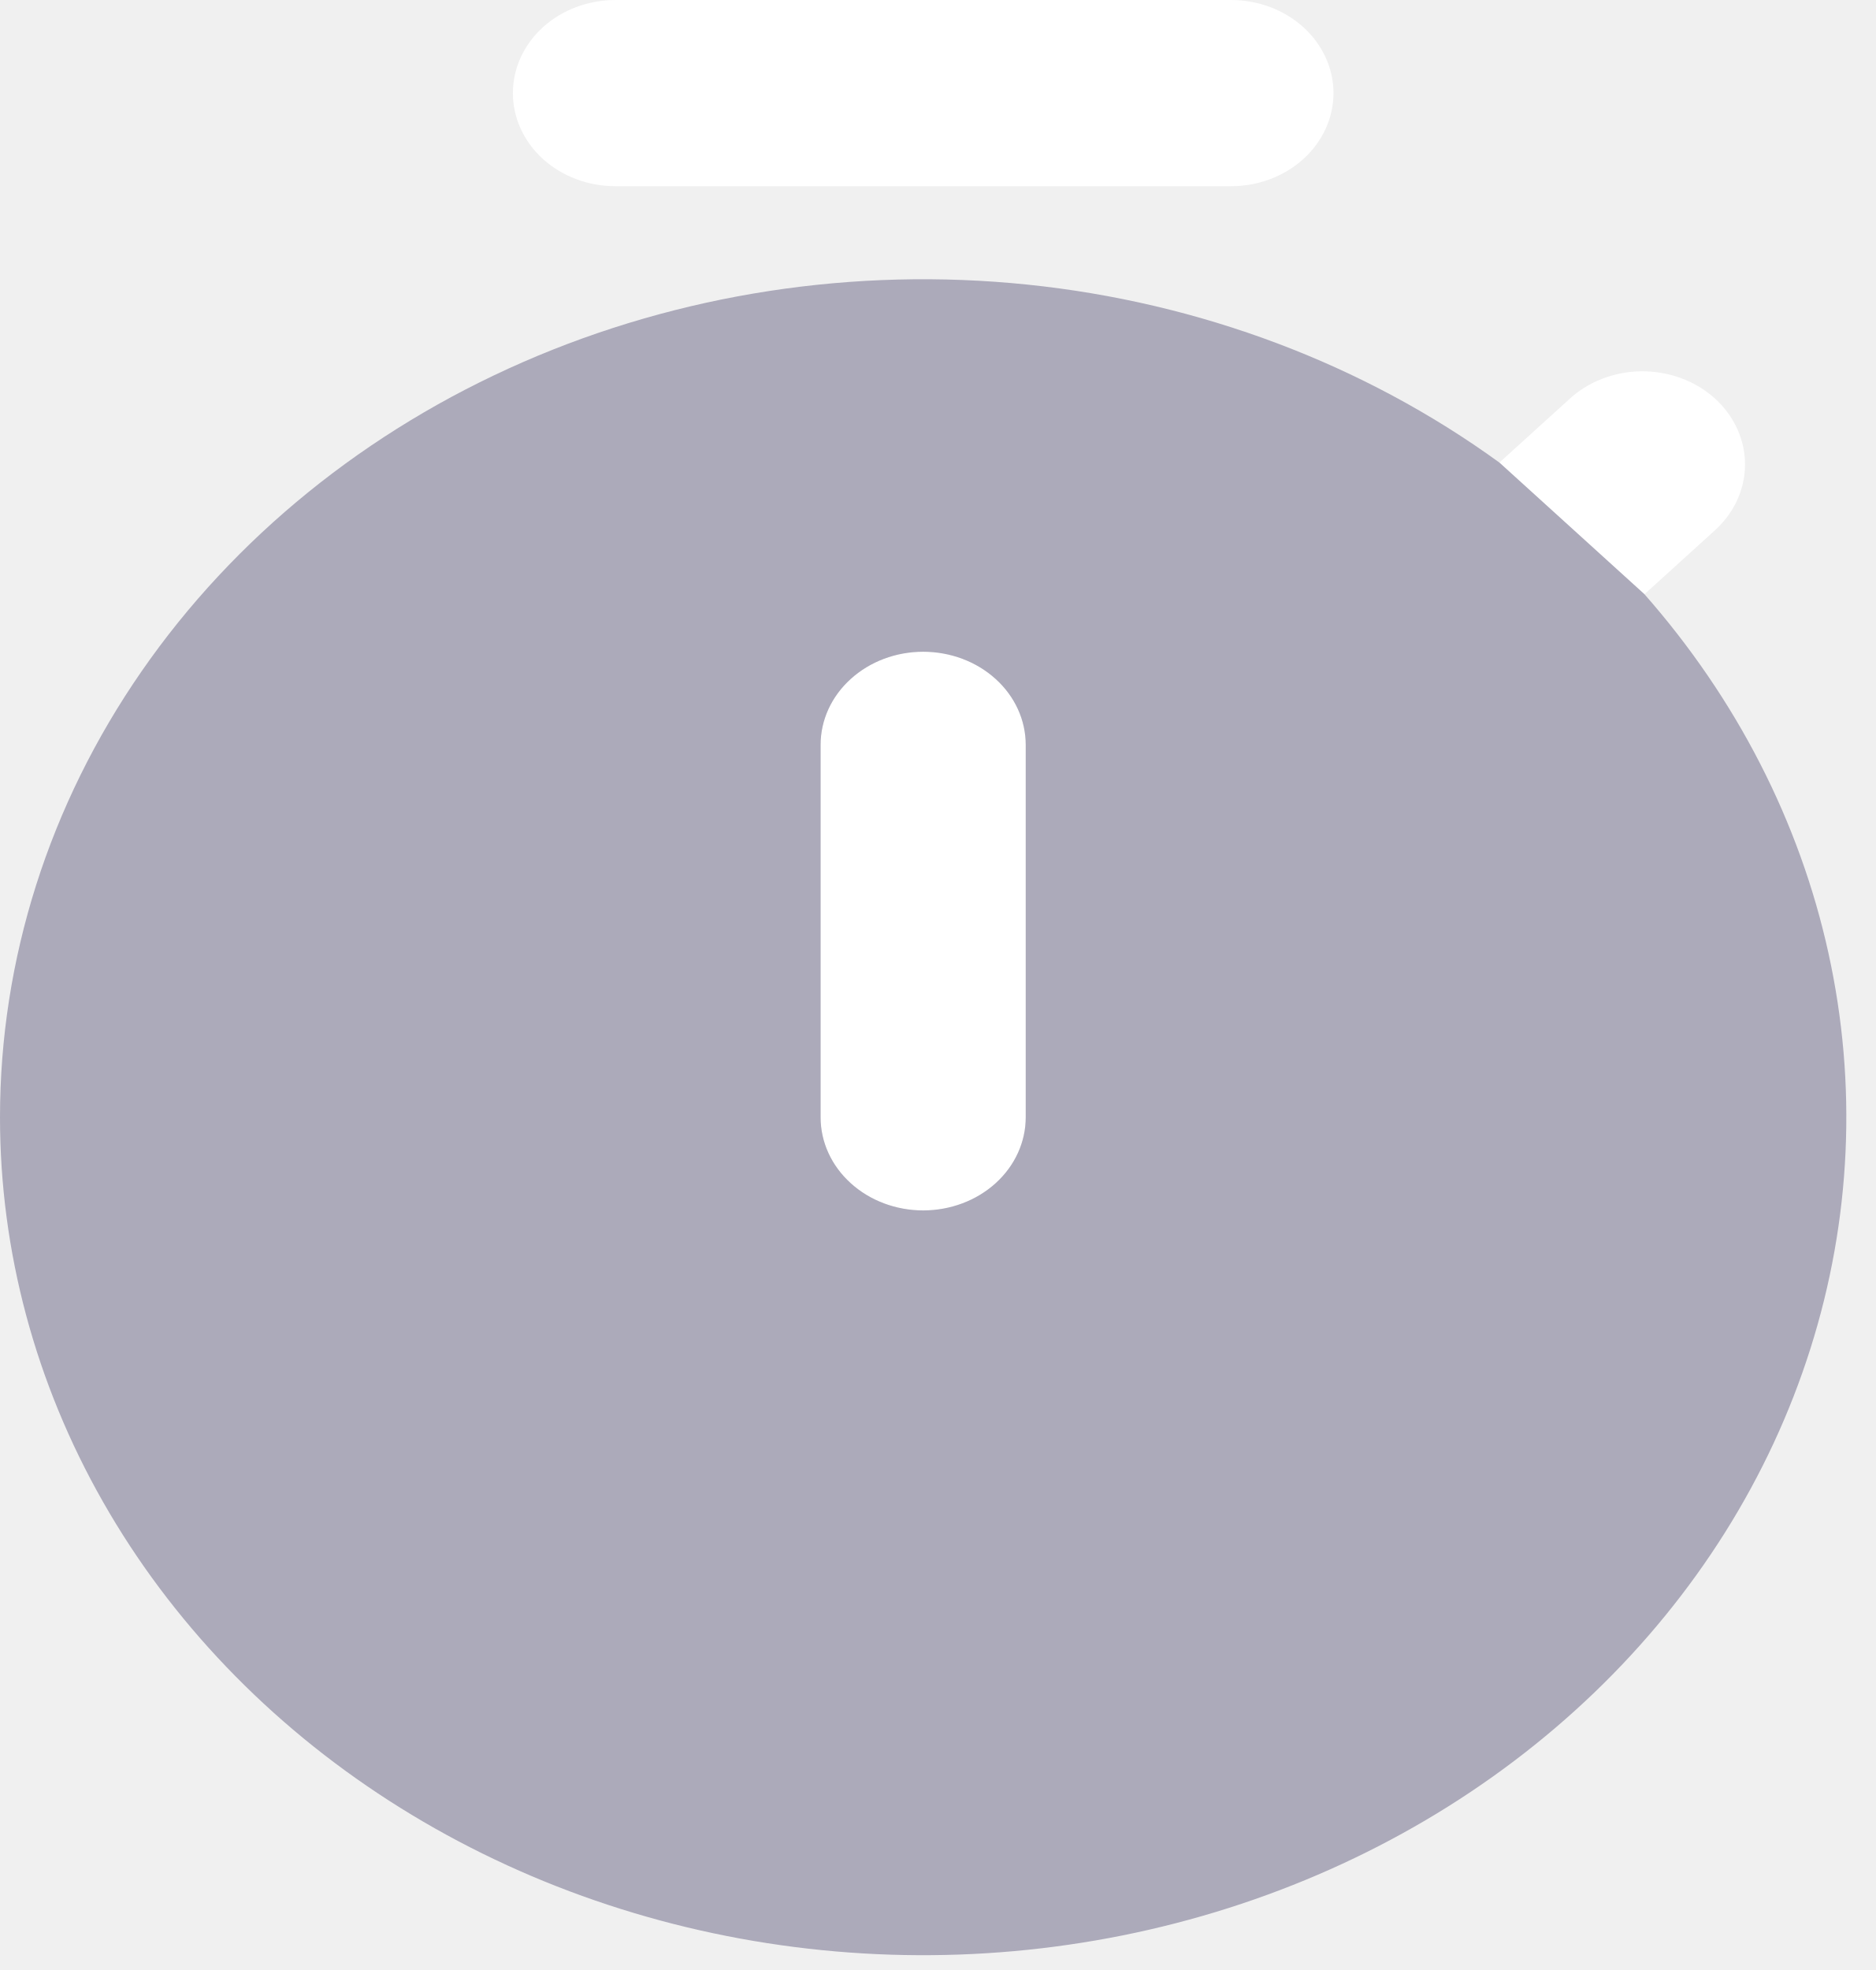
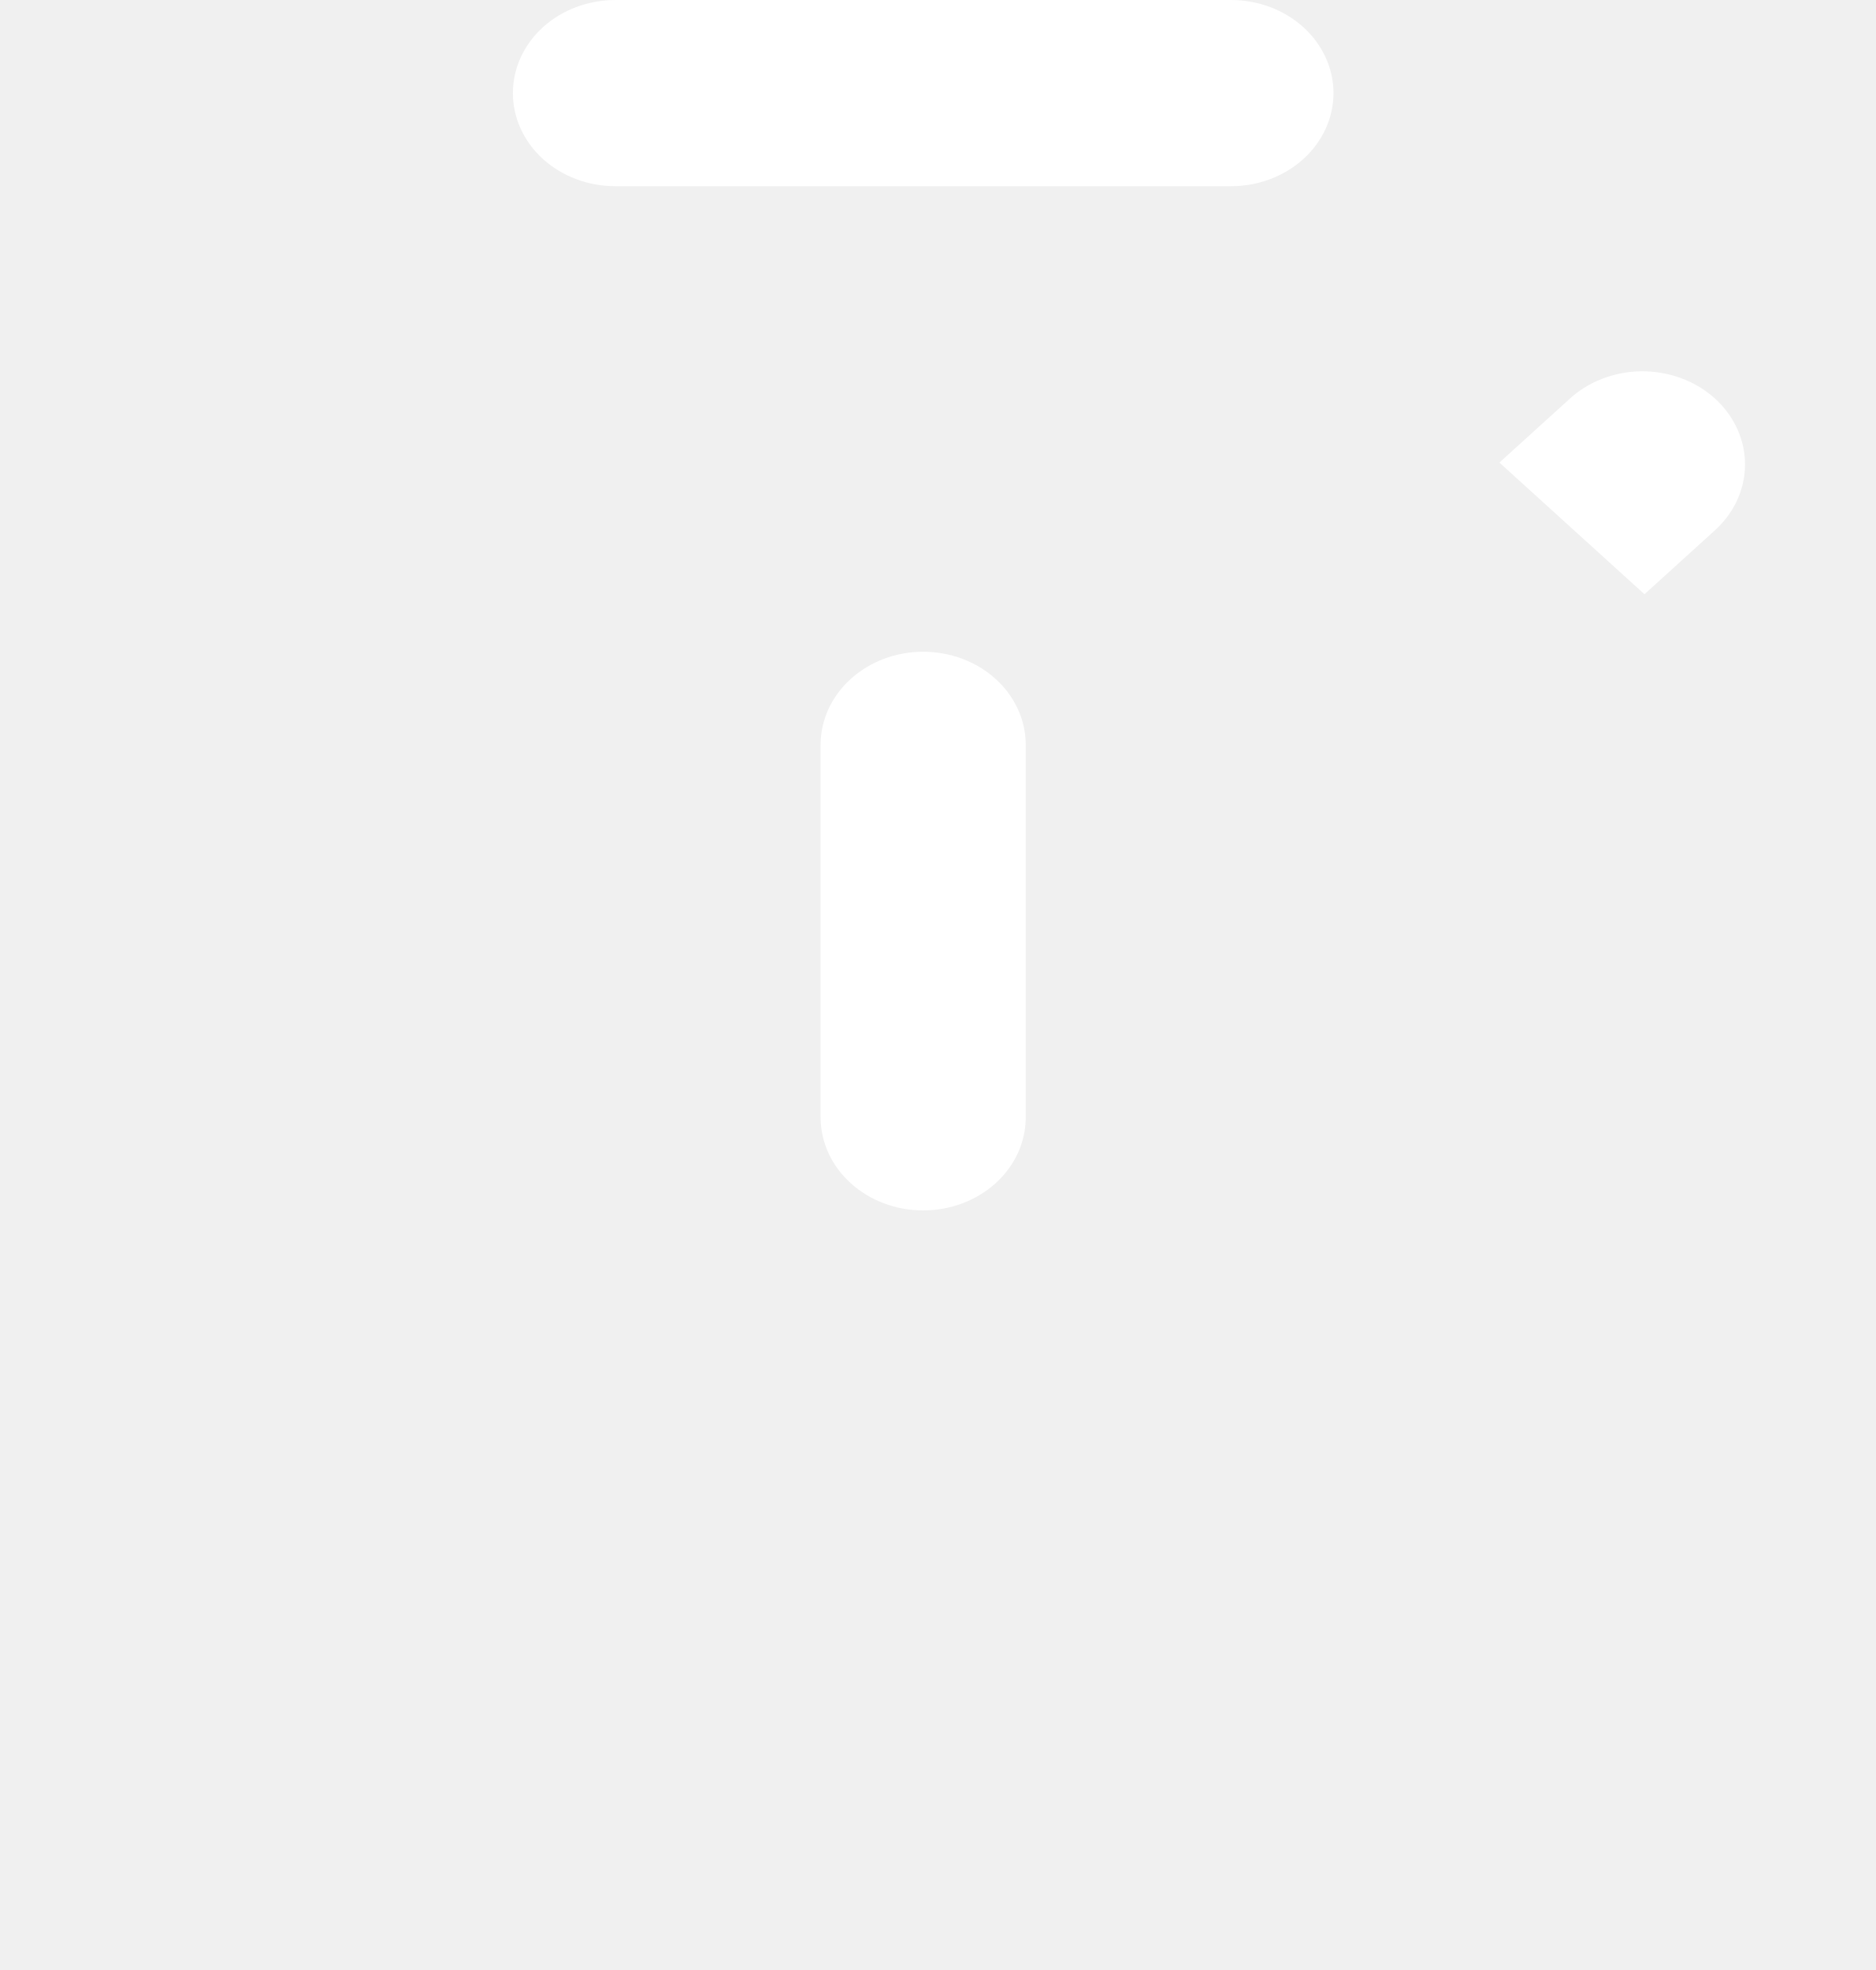
<svg xmlns="http://www.w3.org/2000/svg" width="40" height="42" viewBox="0 0 40 42" fill="none">
  <path d="M21.871 15.88C21.871 15.354 21.641 14.849 21.231 14.477C20.821 14.104 20.264 13.895 19.684 13.895C19.104 13.895 18.548 14.104 18.138 14.477C17.727 14.849 17.497 15.354 17.497 15.88V23.821C17.497 24.347 17.727 24.852 18.138 25.224C18.548 25.597 19.104 25.806 19.684 25.806C20.264 25.806 20.821 25.597 21.231 25.224C21.641 24.852 21.871 24.347 21.871 23.821V15.88Z" fill="#FFFFFF" />
  <path d="M33.448 8.522L31.971 9.862L35.064 12.669L36.541 11.329C36.749 11.146 36.916 10.927 37.031 10.684C37.145 10.442 37.206 10.182 37.208 9.918C37.211 9.655 37.155 9.393 37.045 9.149C36.935 8.905 36.773 8.684 36.568 8.497C36.362 8.311 36.118 8.163 35.849 8.064C35.58 7.964 35.292 7.914 35.002 7.916C34.712 7.918 34.425 7.973 34.158 8.077C33.891 8.181 33.65 8.332 33.448 8.522Z" fill="#FFFFFF" />
-   <path fill-rule="evenodd" clip-rule="evenodd" d="M7.36718e-08 23.821C-0 20.456 1.046 17.16 3.019 14.312C4.992 11.463 7.811 9.178 11.151 7.72C14.492 6.261 18.218 5.688 21.901 6.067C25.585 6.446 29.076 7.762 31.971 9.862L35.064 12.669C37.026 14.898 38.372 17.522 38.987 20.321C39.603 23.119 39.471 26.011 38.602 28.754C37.734 31.497 36.154 34.011 33.995 36.085C31.836 38.16 29.161 39.735 26.194 40.679C23.227 41.623 20.053 41.908 16.94 41.51C13.826 41.112 10.863 40.043 8.298 38.392C5.733 36.741 3.641 34.557 2.198 32.022C0.754 29.487 0 26.674 7.36718e-08 23.821ZM21.871 15.88C21.871 15.354 21.641 14.849 21.231 14.477C20.821 14.104 20.264 13.895 19.684 13.895C19.104 13.895 18.548 14.104 18.138 14.477C17.727 14.849 17.497 15.354 17.497 15.88V23.821C17.497 24.347 17.727 24.852 18.138 25.224C18.548 25.597 19.104 25.806 19.684 25.806C20.264 25.806 20.821 25.597 21.231 25.224C21.641 24.852 21.871 24.347 21.871 23.821V15.88Z" fill="#ACAABA" />
+   <path fill-rule="evenodd" clip-rule="evenodd" d="M7.36718e-08 23.821C-0 20.456 1.046 17.16 3.019 14.312C4.992 11.463 7.811 9.178 11.151 7.72C14.492 6.261 18.218 5.688 21.901 6.067C25.585 6.446 29.076 7.762 31.971 9.862L35.064 12.669C37.026 14.898 38.372 17.522 38.987 20.321C39.603 23.119 39.471 26.011 38.602 28.754C37.734 31.497 36.154 34.011 33.995 36.085C31.836 38.16 29.161 39.735 26.194 40.679C23.227 41.623 20.053 41.908 16.94 41.51C13.826 41.112 10.863 40.043 8.298 38.392C5.733 36.741 3.641 34.557 2.198 32.022C0.754 29.487 0 26.674 7.36718e-08 23.821ZM21.871 15.88C21.871 15.354 21.641 14.849 21.231 14.477C20.821 14.104 20.264 13.895 19.684 13.895C19.104 13.895 18.548 14.104 18.138 14.477C17.727 14.849 17.497 15.354 17.497 15.88V23.821C17.497 24.347 17.727 24.852 18.138 25.224C18.548 25.597 19.104 25.806 19.684 25.806C20.264 25.806 20.821 25.597 21.231 25.224C21.641 24.852 21.871 24.347 21.871 23.821V15.88Z" />
  <path d="M10.936 1.985C10.936 1.459 11.166 0.954 11.576 0.581C11.986 0.209 12.543 0 13.123 0H26.246C26.826 0 27.382 0.209 27.792 0.581C28.202 0.954 28.433 1.459 28.433 1.985C28.433 2.512 28.202 3.016 27.792 3.389C27.382 3.761 26.826 3.97 26.246 3.97H13.123C12.543 3.97 11.986 3.761 11.576 3.389C11.166 3.016 10.936 2.512 10.936 1.985Z" fill="#FFFFFF" />
</svg>
